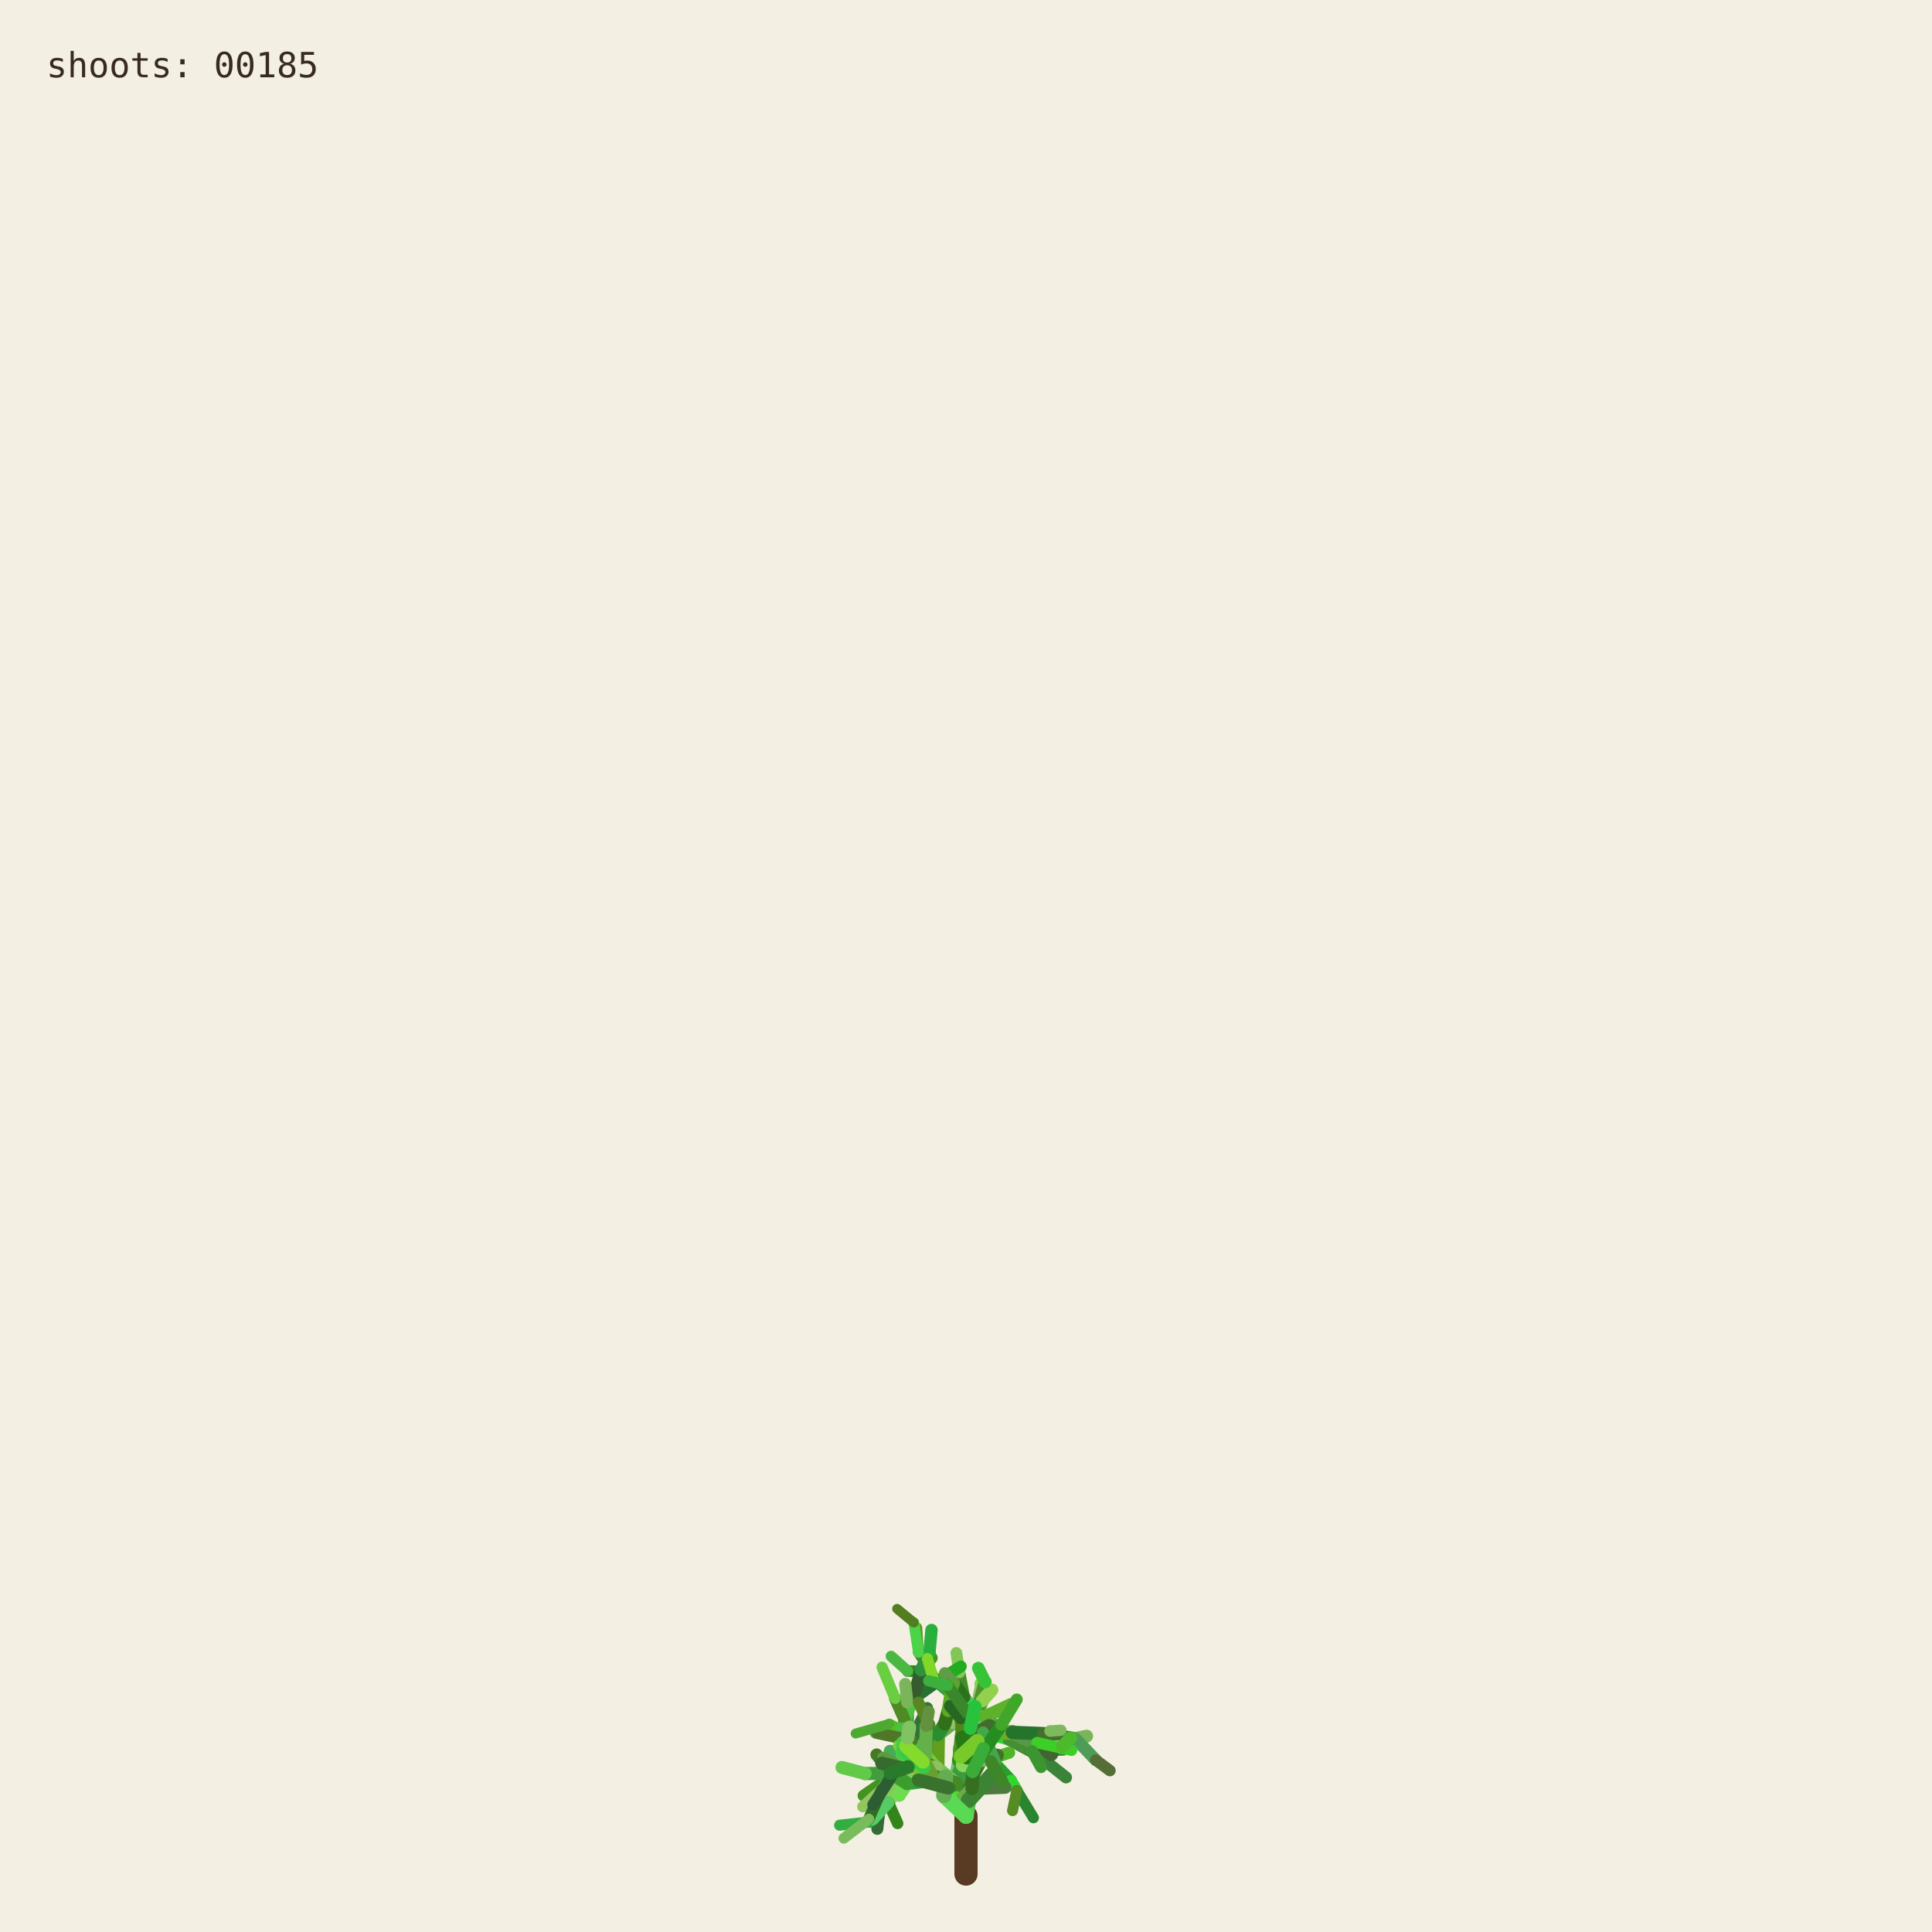
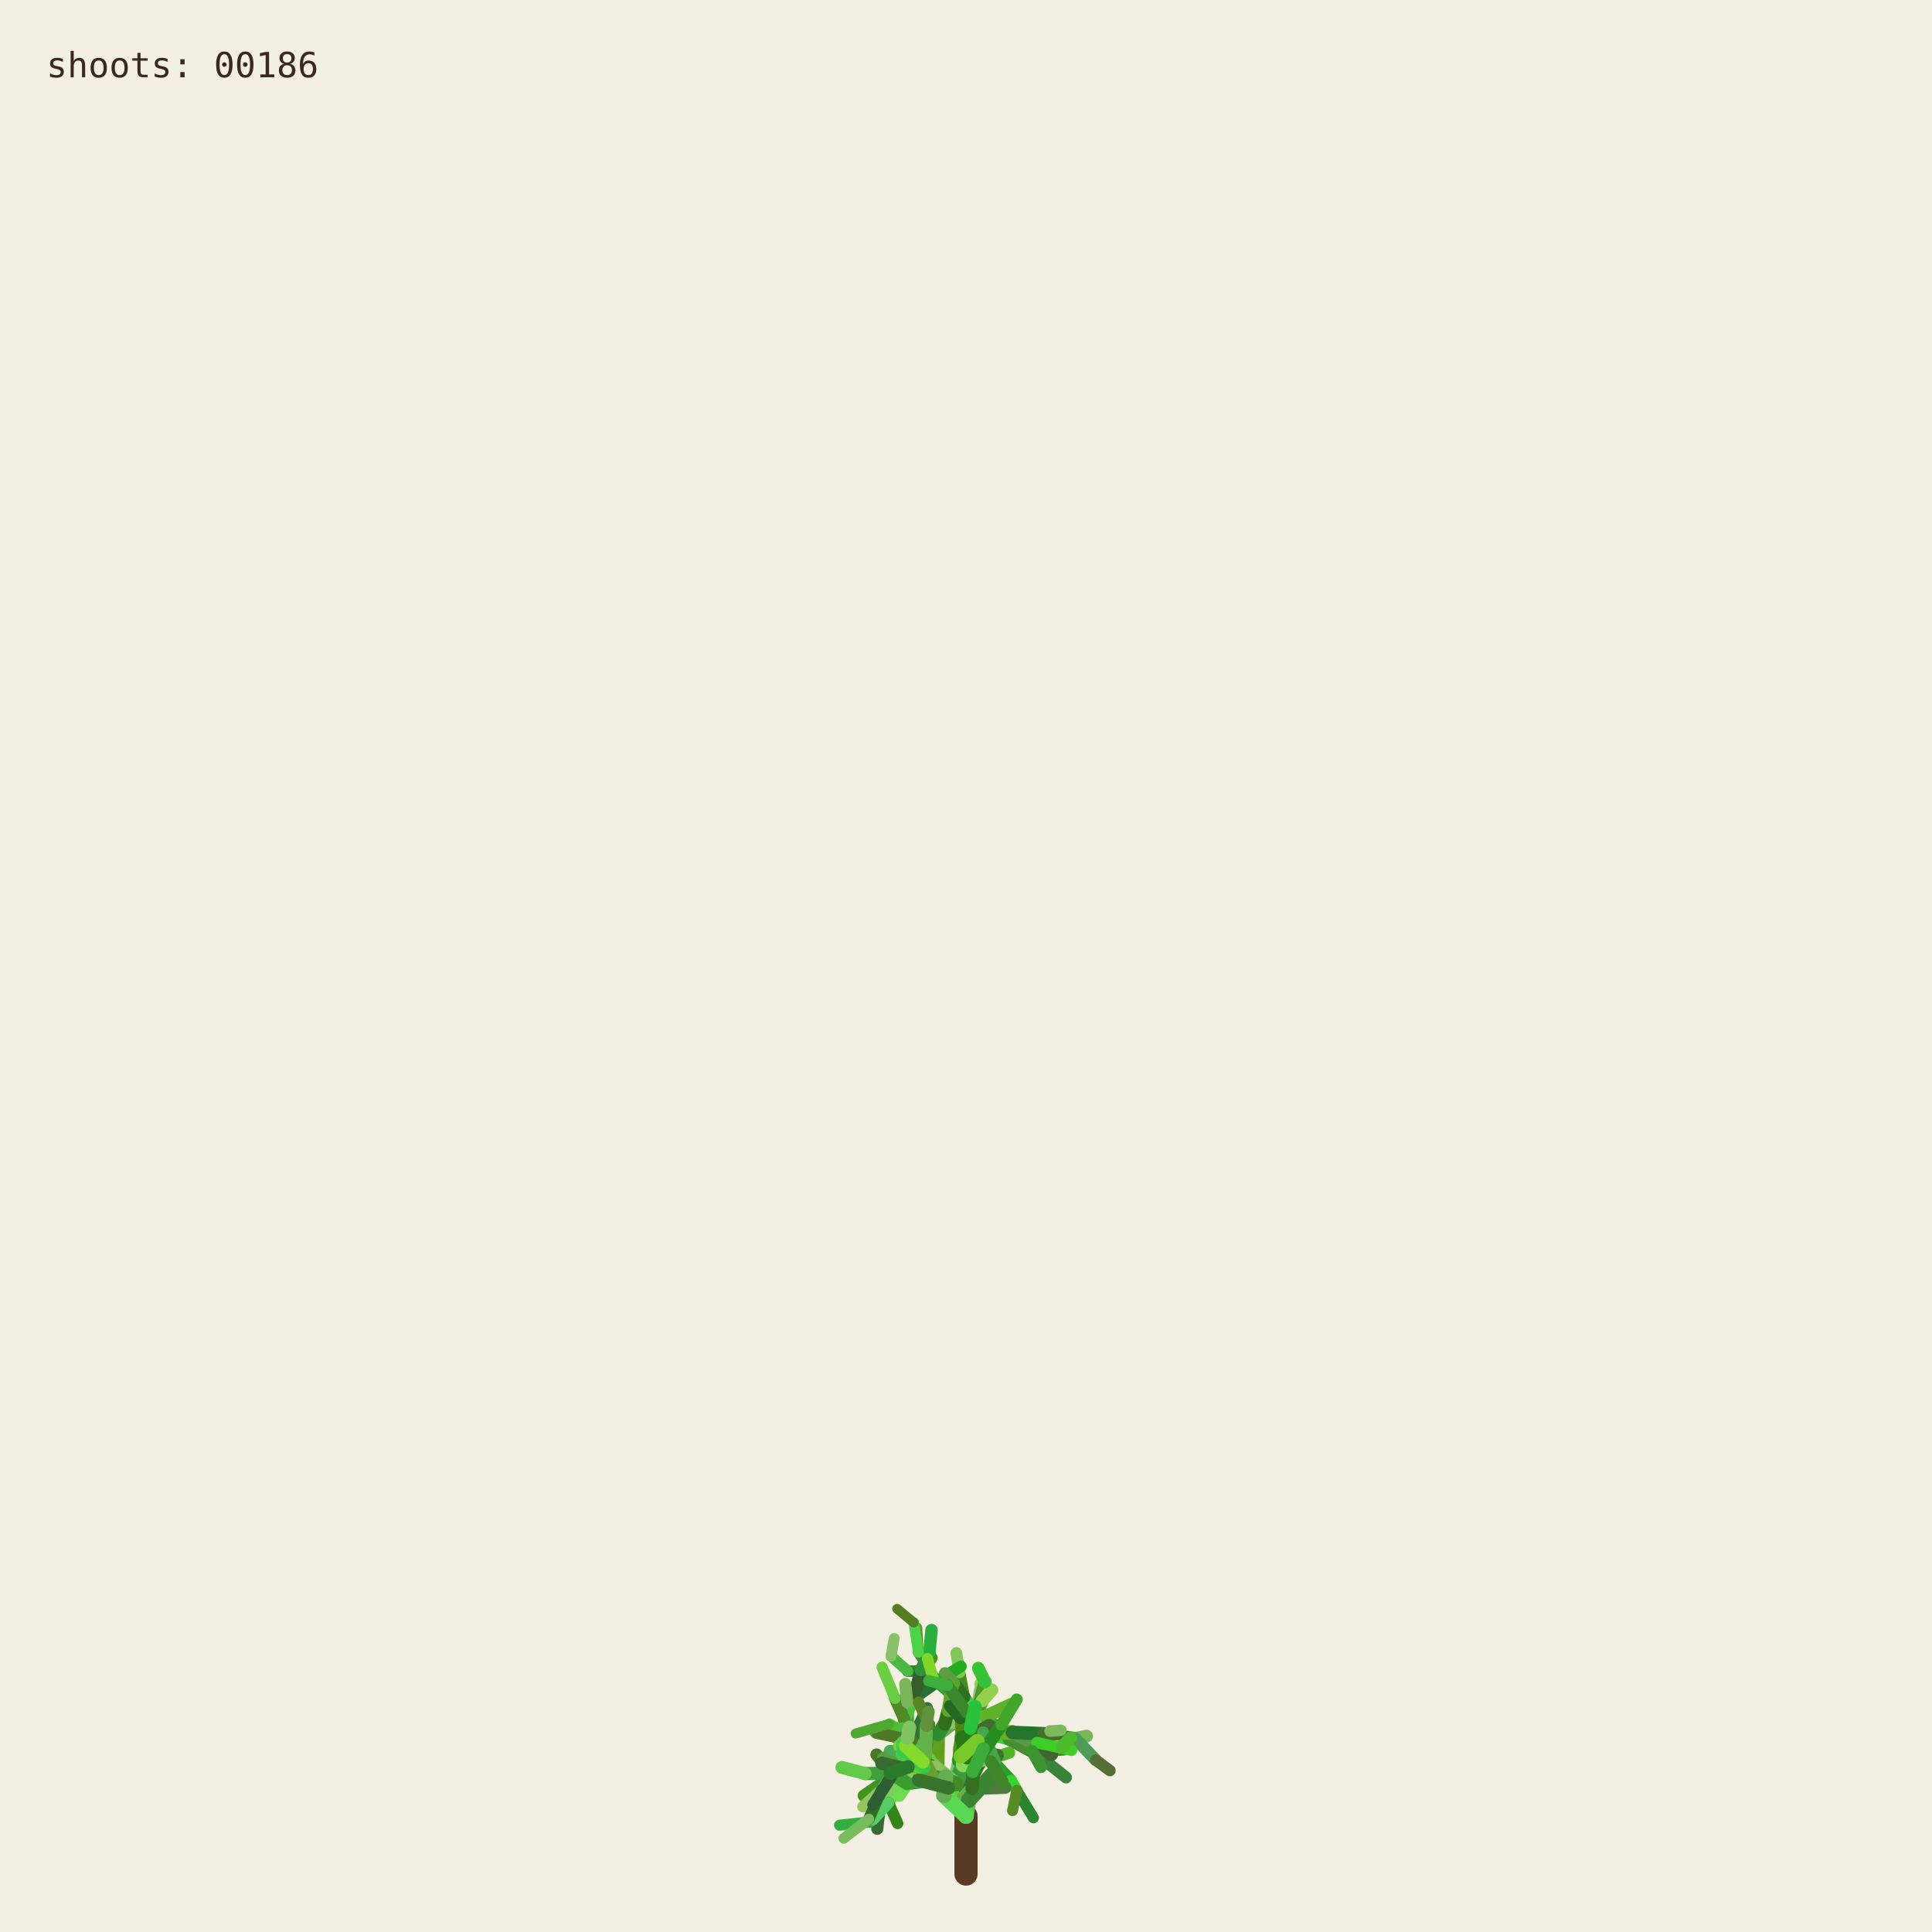
<svg xmlns="http://www.w3.org/2000/svg" viewBox="0 0 1000 1000" role="img" aria-labelledby="title desc">
  <rect width="1000" height="1000" fill="#f3efe3" />
  <g fill="none" stroke-linecap="round">
    <path d="M500 970 L500 940" stroke="#593a22" stroke-width="12" />
    <path d="M500.000 940.000 L494.591 923.254" stroke="hsl(89 50% 51%)" stroke-width="8.067" data-shoot="1" />
    <path d="M500.000 940.000 L498.548 930.480" stroke="hsl(108 42% 32%)" stroke-width="7.603" data-shoot="2" />
    <path d="M494.591 923.254 L485.237 916.016" stroke="hsl(129 39% 53%)" stroke-width="7.427" data-shoot="3" />
    <path d="M498.548 930.480 L502.606 920.794" stroke="hsl(125 41% 32%)" stroke-width="7.235" data-shoot="4" />
    <path d="M502.606 920.794 L496.770 905.343" stroke="hsl(93 34% 43%)" stroke-width="7.253" data-shoot="5" />
    <path d="M494.591 923.254 L497.365 909.040" stroke="hsl(116 35% 60%)" stroke-width="8.012" data-shoot="6" />
    <path d="M485.237 916.016 L485.497 897.710" stroke="hsl(89 69% 37%)" stroke-width="7.213" data-shoot="7" />
    <path d="M496.770 905.343 L501.215 895.004" stroke="hsl(92 66% 60%)" stroke-width="7.141" data-shoot="8" />
    <path d="M497.365 909.040 L506.164 896.866" stroke="hsl(126 59% 38%)" stroke-width="8.073" data-shoot="9" />
    <path d="M501.215 895.004 L510.832 888.548" stroke="hsl(91 35% 42%)" stroke-width="6.879" data-shoot="10" />
    <path d="M485.497 897.710 L493.416 891.622" stroke="hsl(104 36% 49%)" stroke-width="7.124" data-shoot="11" />
    <path d="M500.000 940.000 L490.927 925.443" stroke="hsl(108 70% 51%)" stroke-width="7.399" data-shoot="12" />
    <path d="M485.237 916.016 L479.157 913.325" stroke="hsl(112 69% 34%)" stroke-width="7.149" data-shoot="13" />
    <path d="M490.927 925.443 L481.351 921.527" stroke="hsl(111 58% 32%)" stroke-width="6.945" data-shoot="14" />
    <path d="M498.548 930.480 L503.173 925.799" stroke="hsl(98 40% 48%)" stroke-width="6.990" data-shoot="15" />
    <path d="M496.770 905.343 L505.035 888.845" stroke="hsl(101 68% 48%)" stroke-width="6.979" data-shoot="16" />
    <path d="M493.416 891.622 L508.817 896.643" stroke="hsl(128 70% 39%)" stroke-width="6.561" data-shoot="17" />
    <path d="M479.157 913.325 L469.750 899.500" stroke="hsl(95 57% 50%)" stroke-width="7.139" data-shoot="18" />
    <path d="M505.035 888.845 L508.436 880.301" stroke="hsl(98 53% 41%)" stroke-width="6.832" data-shoot="19" />
    <path d="M501.215 895.004 L501.550 888.479" stroke="hsl(112 68% 42%)" stroke-width="6.773" data-shoot="20" />
    <path d="M485.237 916.016 L479.029 908.697" stroke="hsl(100 57% 53%)" stroke-width="6.945" data-shoot="21" />
    <path d="M502.606 920.794 L496.127 911.207" stroke="hsl(123 62% 40%)" stroke-width="6.865" data-shoot="22" />
    <path d="M496.127 911.207 L497.635 896.782" stroke="hsl(93 65% 34%)" stroke-width="6.505" data-shoot="23" />
    <path d="M494.591 923.254 L500.793 909.571" stroke="hsl(113 71% 34%)" stroke-width="7.895" data-shoot="24" />
    <path d="M485.237 916.016 L479.462 917.793" stroke="hsl(99 66% 28%)" stroke-width="7.154" data-shoot="25" />
    <path d="M485.237 916.016 L473.231 912.147" stroke="hsl(93 38% 42%)" stroke-width="6.997" data-shoot="26" />
    <path d="M485.237 916.016 L473.737 913.680" stroke="hsl(114 35% 58%)" stroke-width="6.828" data-shoot="27" />
    <path d="M497.635 896.782 L497.395 881.015" stroke="hsl(110 56% 51%)" stroke-width="6.336" data-shoot="28" />
    <path d="M469.750 899.500 L453.522 896.436" stroke="hsl(121 37% 46%)" stroke-width="7.140" data-shoot="29" />
    <path d="M481.351 921.527 L469.530 923.105" stroke="hsl(126 55% 40%)" stroke-width="6.995" data-shoot="30" />
    <path d="M505.035 888.845 L499.035 878.436" stroke="hsl(88 42% 31%)" stroke-width="6.545" data-shoot="31" />
    <path d="M502.606 920.794 L507.653 911.330" stroke="hsl(99 57% 28%)" stroke-width="6.856" data-shoot="32" />
    <path d="M481.351 921.527 L478.279 914.724" stroke="hsl(122 35% 29%)" stroke-width="6.742" data-shoot="33" />
    <path d="M508.817 896.643 L522.168 900.369" stroke="hsl(122 67% 50%)" stroke-width="6.210" data-shoot="34" />
    <path d="M479.029 908.697 L477.185 899.261" stroke="hsl(124 64% 35%)" stroke-width="6.693" data-shoot="35" />
    <path d="M494.591 923.254 L498.563 913.442" stroke="hsl(122 45% 42%)" stroke-width="7.987" data-shoot="36" />
    <path d="M473.737 913.680 L467.283 915.265" stroke="hsl(125 60% 37%)" stroke-width="6.814" data-shoot="37" />
    <path d="M481.351 921.527 L469.226 908.135" stroke="hsl(113 69% 37%)" stroke-width="6.660" data-shoot="38" />
    <path d="M473.231 912.147 L461.374 919.424" stroke="hsl(100 70% 60%)" stroke-width="6.453" data-shoot="39" />
    <path d="M497.635 896.782 L500.334 886.420" stroke="hsl(108 47% 53%)" stroke-width="6.302" data-shoot="40" />
    <path d="M467.283 915.265 L455.168 929.331" stroke="hsl(120 40% 35%)" stroke-width="6.786" data-shoot="41" />
    <path d="M508.817 896.643 L512.869 911.725" stroke="hsl(110 63% 40%)" stroke-width="6.518" data-shoot="42" />
    <path d="M496.127 911.207 L497.987 905.795" stroke="hsl(115 70% 35%)" stroke-width="6.363" data-shoot="43" />
    <path d="M507.653 911.330 L512.674 910.357" stroke="hsl(104 36% 57%)" stroke-width="6.747" data-shoot="44" />
    <path d="M479.157 913.325 L470.181 917.185" stroke="hsl(95 64% 53%)" stroke-width="6.833" data-shoot="45" />
    <path d="M469.750 899.500 L469.633 881.151" stroke="hsl(111 38% 45%)" stroke-width="6.815" data-shoot="46" />
    <path d="M479.029 908.697 L480.879 892.655" stroke="hsl(102 44% 35%)" stroke-width="6.467" data-shoot="47" />
    <path d="M500.334 886.420 L507.457 881.593" stroke="hsl(118 47% 56%)" stroke-width="6.197" data-shoot="48" />
    <path d="M461.374 919.424 L446.935 929.431" stroke="hsl(102 65% 35%)" stroke-width="6.069" data-shoot="49" />
    <path d="M508.436 880.301 L507.585 871.602" stroke="hsl(97 61% 57%)" stroke-width="6.448" data-shoot="50" />
    <path d="M512.674 910.357 L523.304 921.702" stroke="hsl(122 61% 39%)" stroke-width="6.341" data-shoot="51" />
    <path d="M500.000 940.000 L501.279 931.882" stroke="hsl(118 51% 56%)" stroke-width="7.998" data-shoot="52" />
    <path d="M499.035 878.436 L496.590 865.625" stroke="hsl(103 58% 35%)" stroke-width="6.115" data-shoot="53" />
    <path d="M485.497 897.710 L488.970 892.287" stroke="hsl(123 54% 36%)" stroke-width="7.087" data-shoot="54" />
    <path d="M496.590 865.625 L495.009 855.557" stroke="hsl(97 49% 56%)" stroke-width="6.061" data-shoot="55" />
    <path d="M469.633 881.151 L484.418 870.623" stroke="hsl(128 48% 30%)" stroke-width="6.659" data-shoot="56" />
    <path d="M485.237 916.016 L477.752 911.974" stroke="hsl(90 58% 50%)" stroke-width="6.898" data-shoot="57" />
    <path d="M498.563 913.442 L502.383 908.863" stroke="hsl(97 61% 59%)" stroke-width="7.688" data-shoot="58" />
    <path d="M479.157 913.325 L464.639 921.037" stroke="hsl(94 69% 32%)" stroke-width="6.531" data-shoot="59" />
    <path d="M478.279 914.724 L471.794 900.929" stroke="hsl(117 71% 29%)" stroke-width="6.231" data-shoot="60" />
    <path d="M522.168 900.369 L536.734 901.964" stroke="hsl(111 46% 60%)" stroke-width="6.038" data-shoot="61" />
    <path d="M471.794 900.929 L465.848 895.170" stroke="hsl(103 40% 56%)" stroke-width="5.768" data-shoot="62" />
    <path d="M469.750 899.500 L468.128 889.982" stroke="hsl(93 64% 30%)" stroke-width="6.667" data-shoot="63" />
    <path d="M477.185 899.261 L475.657 893.582" stroke="hsl(113 52% 40%)" stroke-width="6.319" data-shoot="64" />
    <path d="M479.029 908.697 L474.737 903.891" stroke="hsl(93 52% 43%)" stroke-width="6.709" data-shoot="65" />
    <path d="M523.304 921.702 L526.314 926.781" stroke="hsl(119 67% 51%)" stroke-width="6.166" data-shoot="66" />
    <path d="M505.035 888.845 L507.387 875.338" stroke="hsl(96 40% 59%)" stroke-width="6.739" data-shoot="67" />
    <path d="M522.168 900.369 L537.413 908.545" stroke="hsl(99 61% 27%)" stroke-width="6.155" data-shoot="68" />
    <path d="M497.395 881.015 L483.011 868.683" stroke="hsl(129 53% 36%)" stroke-width="6.314" data-shoot="69" />
    <path d="M522.168 900.369 L534.219 906.339" stroke="hsl(108 48% 38%)" stroke-width="6.199" data-shoot="70" />
    <path d="M493.416 891.622 L507.262 882.093" stroke="hsl(127 63% 43%)" stroke-width="6.826" data-shoot="71" />
    <path d="M502.383 908.863 L508.238 907.761" stroke="hsl(99 66% 30%)" stroke-width="7.032" data-shoot="72" />
    <path d="M508.817 896.643 L514.829 892.790" stroke="hsl(125 40% 46%)" stroke-width="6.585" data-shoot="73" />
    <path d="M468.128 889.982 L473.133 877.764" stroke="hsl(115 52% 51%)" stroke-width="6.671" data-shoot="74" />
    <path d="M465.848 895.170 L460.313 892.280" stroke="hsl(102 70% 44%)" stroke-width="5.549" data-shoot="75" />
    <path d="M468.128 889.982 L463.284 879.089" stroke="hsl(94 59% 34%)" stroke-width="6.302" data-shoot="76" />
    <path d="M461.374 919.424 L456.357 926.300" stroke="hsl(126 42% 53%)" stroke-width="6.125" data-shoot="77" />
    <path d="M483.011 868.683 L476.458 865.059" stroke="hsl(124 68% 42%)" stroke-width="6.199" data-shoot="78" />
    <path d="M455.168 929.331 L454.837 939.862" stroke="hsl(125 68% 35%)" stroke-width="6.316" data-shoot="79" />
    <path d="M534.219 906.339 L550.383 905.736" stroke="hsl(112 63% 35%)" stroke-width="5.969" data-shoot="80" />
    <path d="M470.181 917.185 L459.860 933.116" stroke="hsl(100 53% 58%)" stroke-width="6.224" data-shoot="81" />
    <path d="M497.395 881.015 L484.197 869.260" stroke="hsl(122 53% 43%)" stroke-width="5.862" data-shoot="82" />
    <path d="M536.734 901.964 L543.504 896.023" stroke="hsl(116 68% 27%)" stroke-width="5.871" data-shoot="83" />
    <path d="M476.458 865.059 L469.801 864.922" stroke="hsl(112 62% 33%)" stroke-width="6.006" data-shoot="84" />
    <path d="M506.164 896.866 L524.059 896.699" stroke="hsl(91 64% 42%)" stroke-width="7.575" data-shoot="85" />
    <path d="M485.237 916.016 L472.910 908.590" stroke="hsl(102 57% 31%)" stroke-width="6.875" data-shoot="86" />
    <path d="M469.530 923.105 L465.520 929.278" stroke="hsl(107 67% 59%)" stroke-width="6.616" data-shoot="87" />
    <path d="M505.035 888.845 L509.868 870.612" stroke="hsl(101 57% 37%)" stroke-width="6.791" data-shoot="88" />
    <path d="M493.416 891.622 L509.951 888.485" stroke="hsl(92 44% 58%)" stroke-width="6.812" data-shoot="89" />
    <path d="M503.173 925.799 L520.191 925.155" stroke="hsl(105 34% 36%)" stroke-width="6.682" data-shoot="90" />
    <path d="M474.737 903.891 L466.772 894.583" stroke="hsl(116 48% 51%)" stroke-width="6.158" data-shoot="91" />
    <path d="M484.197 869.260 L475.358 855.233" stroke="hsl(100 34% 37%)" stroke-width="5.647" data-shoot="92" />
    <path d="M505.035 888.845 L500.829 880.951" stroke="hsl(127 58% 52%)" stroke-width="6.474" data-shoot="93" />
    <path d="M479.157 913.325 L471.905 914.367" stroke="hsl(125 48% 52%)" stroke-width="6.716" data-shoot="94" />
    <path d="M501.279 931.882 L513.403 918.671" stroke="hsl(114 44% 36%)" stroke-width="7.978" data-shoot="95" />
    <path d="M524.059 896.699 L540.269 904.338" stroke="hsl(108 35% 44%)" stroke-width="7.297" data-shoot="96" />
    <path d="M524.059 896.699 L540.170 897.356" stroke="hsl(125 52% 30%)" stroke-width="6.964" data-shoot="97" />
    <path d="M497.635 896.782 L497.191 889.399" stroke="hsl(88 69% 31%)" stroke-width="6.119" data-shoot="98" />
    <path d="M508.436 880.301 L513.376 874.721" stroke="hsl(89 59% 56%)" stroke-width="6.732" data-shoot="99" />
    <path d="M469.530 923.105 L461.520 917.825" stroke="hsl(113 54% 40%)" stroke-width="7.033" data-shoot="100" />
    <path d="M473.133 877.764 L476.780 864.372" stroke="hsl(110 34% 27%)" stroke-width="6.596" data-shoot="101" />
    <path d="M471.794 900.929 L479.914 884.001" stroke="hsl(126 41% 32%)" stroke-width="6.024" data-shoot="102" />
    <path d="M512.674 910.357 L522.333 907.203" stroke="hsl(103 64% 43%)" stroke-width="6.219" data-shoot="103" />
    <path d="M509.868 870.612 L506.361 863.395" stroke="hsl(120 56% 49%)" stroke-width="6.521" data-shoot="104" />
    <path d="M540.170 897.356 L556.575 899.863" stroke="hsl(100 40% 31%)" stroke-width="6.676" data-shoot="105" />
    <path d="M459.860 933.116 L464.616 943.790" stroke="hsl(105 68% 31%)" stroke-width="5.925" data-shoot="106" />
    <path d="M461.520 917.825 L453.738 908.211" stroke="hsl(98 54% 31%)" stroke-width="6.452" data-shoot="107" />
    <path d="M509.951 888.485 L523.296 882.278" stroke="hsl(97 61% 43%)" stroke-width="6.765" data-shoot="108" />
    <path d="M479.029 908.697 L460.671 906.383" stroke="hsl(128 39% 48%)" stroke-width="6.494" data-shoot="109" />
    <path d="M469.633 881.151 L468.563 871.658" stroke="hsl(98 38% 53%)" stroke-width="6.301" data-shoot="110" />
    <path d="M456.357 926.300 L446.582 935.154" stroke="hsl(90 47% 57%)" stroke-width="5.838" data-shoot="111" />
    <path d="M488.970 892.287 L490.829 885.358" stroke="hsl(104 63% 27%)" stroke-width="6.888" data-shoot="112" />
    <path d="M499.035 878.436 L493.946 871.238" stroke="hsl(110 61% 28%)" stroke-width="6.405" data-shoot="113" />
    <path d="M503.173 925.799 L503.949 916.037" stroke="hsl(108 61% 30%)" stroke-width="6.764" data-shoot="114" />
    <path d="M484.418 870.623 L497.330 862.535" stroke="hsl(119 70% 40%)" stroke-width="6.117" data-shoot="115" />
    <path d="M476.780 864.372 L482.198 858.124" stroke="hsl(97 71% 34%)" stroke-width="6.331" data-shoot="116" />
    <path d="M459.860 933.116 L450.375 943.022" stroke="hsl(119 67% 40%)" stroke-width="6.054" data-shoot="117" />
    <path d="M537.413 908.545 L551.771 920.000" stroke="hsl(119 40% 37%)" stroke-width="6.202" data-shoot="118" />
    <path d="M476.780 864.372 L481.041 855.578" stroke="hsl(128 51% 38%)" stroke-width="6.621" data-shoot="119" />
    <path d="M475.358 855.233 L474.548 842.544" stroke="hsl(89 65% 36%)" stroke-width="5.593" data-shoot="120" />
    <path d="M479.029 908.697 L479.467 893.313" stroke="hsl(105 42% 49%)" stroke-width="6.799" data-shoot="121" />
    <path d="M494.591 923.254 L484.466 914.996" stroke="hsl(104 48% 55%)" stroke-width="7.531" data-shoot="122" />
    <path d="M503.173 925.799 L503.396 917.056" stroke="hsl(104 56% 28%)" stroke-width="6.644" data-shoot="123" />
    <path d="M493.946 871.238 L489.038 865.959" stroke="hsl(102 40% 44%)" stroke-width="6.042" data-shoot="124" />
    <path d="M467.283 915.265 L457.242 909.920" stroke="hsl(103 45% 43%)" stroke-width="6.457" data-shoot="125" />
    <path d="M471.794 900.929 L454.133 896.956" stroke="hsl(89 50% 31%)" stroke-width="6.180" data-shoot="126" />
    <path d="M454.837 939.862 L454.096 946.606" stroke="hsl(125 36% 31%)" stroke-width="6.220" data-shoot="127" />
    <path d="M481.041 855.578 L482.155 843.709" stroke="hsl(129 63% 42%)" stroke-width="6.417" data-shoot="128" />
    <path d="M490.829 885.358 L492.861 872.817" stroke="hsl(95 65% 40%)" stroke-width="6.754" data-shoot="129" />
    <path d="M478.279 914.724 L465.635 903.587" stroke="hsl(96 66% 52%)" stroke-width="6.672" data-shoot="130" />
    <path d="M450.375 943.022 L434.576 944.722" stroke="hsl(127 55% 44%)" stroke-width="5.725" data-shoot="131" />
    <path d="M459.860 933.116 L451.962 941.801" stroke="hsl(127 54% 57%)" stroke-width="5.888" data-shoot="132" />
    <path d="M526.314 926.781 L534.894 940.878" stroke="hsl(125 53% 34%)" stroke-width="5.720" data-shoot="133" />
    <path d="M456.357 926.300 L449.709 941.533" stroke="hsl(112 47% 29%)" stroke-width="5.948" data-shoot="134" />
    <path d="M556.575 899.863 L562.434 898.624" stroke="hsl(99 39% 53%)" stroke-width="6.651" data-shoot="135" />
    <path d="M556.575 899.863 L567.158 910.979" stroke="hsl(128 34% 46%)" stroke-width="6.350" data-shoot="136" />
    <path d="M461.520 917.825 L447.767 917.982" stroke="hsl(118 43% 43%)" stroke-width="6.808" data-shoot="137" />
    <path d="M502.383 908.863 L502.275 894.506" stroke="hsl(114 52% 34%)" stroke-width="7.514" data-shoot="138" />
    <path d="M484.466 914.996 L469.919 914.610" stroke="hsl(90 45% 56%)" stroke-width="7.261" data-shoot="139" />
    <path d="M506.164 896.866 L511.996 893.538" stroke="hsl(100 40% 30%)" stroke-width="7.562" data-shoot="140" />
    <path d="M508.238 907.761 L516.195 908.520" stroke="hsl(102 44% 31%)" stroke-width="6.802" data-shoot="141" />
    <path d="M536.734 901.964 L544.250 907.905" stroke="hsl(91 54% 33%)" stroke-width="5.663" data-shoot="142" />
    <path d="M479.157 913.325 L471.950 914.117" stroke="hsl(102 39% 34%)" stroke-width="6.550" data-shoot="143" />
    <path d="M494.591 923.254 L482.152 919.513" stroke="hsl(104 56% 35%)" stroke-width="7.930" data-shoot="144" />
    <path d="M508.817 896.643 L515.085 912.072" stroke="hsl(125 43% 46%)" stroke-width="6.163" data-shoot="145" />
    <path d="M482.152 919.513 L467.316 907.872" stroke="hsl(97 66% 48%)" stroke-width="7.452" data-shoot="146" />
    <path d="M480.879 892.655 L475.418 881.125" stroke="hsl(88 59% 33%)" stroke-width="5.933" data-shoot="147" />
    <path d="M540.269 904.338 L549.716 904.178" stroke="hsl(92 48% 60%)" stroke-width="6.883" data-shoot="148" />
    <path d="M467.316 907.872 L467.480 902.032" stroke="hsl(120 56% 54%)" stroke-width="7.156" data-shoot="149" />
    <path d="M483.011 868.683 L480.032 858.496" stroke="hsl(90 69% 50%)" stroke-width="5.778" data-shoot="150" />
    <path d="M497.191 889.399 L491.630 882.997" stroke="hsl(116 51% 27%)" stroke-width="6.106" data-shoot="151" />
    <path d="M482.152 919.513 L478.791 913.069" stroke="hsl(91 53% 41%)" stroke-width="7.533" data-shoot="152" />
    <path d="M543.504 896.023 L549.105 895.596" stroke="hsl(100 40% 55%)" stroke-width="5.914" data-shoot="153" />
    <path d="M467.283 915.265 L456.437 912.665" stroke="hsl(113 38% 30%)" stroke-width="6.866" data-shoot="154" />
    <path d="M567.158 910.979 L574.486 916.440" stroke="hsl(88 35% 32%)" stroke-width="5.955" data-shoot="155" />
    <path d="M512.869 911.725 L518.866 922.323" stroke="hsl(106 54% 34%)" stroke-width="6.353" data-shoot="156" />
    <path d="M500.334 886.420 L490.418 872.350" stroke="hsl(110 51% 35%)" stroke-width="6.150" data-shoot="157" />
    <path d="M500.793 909.571 L498.095 899.473" stroke="hsl(109 69% 28%)" stroke-width="7.556" data-shoot="158" />
    <path d="M449.709 941.533 L436.765 951.498" stroke="hsl(102 42% 55%)" stroke-width="5.534" data-shoot="159" />
    <path d="M508.238 907.761 L518.302 892.720" stroke="hsl(117 63% 34%)" stroke-width="6.708" data-shoot="160" />
    <path d="M475.358 855.233 L472.993 839.858" stroke="hsl(119 62% 56%)" stroke-width="5.562" data-shoot="161" />
    <path d="M502.275 894.506 L504.670 883.372" stroke="hsl(128 65% 46%)" stroke-width="6.876" data-shoot="162" />
    <path d="M540.269 904.338 L544.102 907.850" stroke="hsl(99 35% 29%)" stroke-width="7.336" data-shoot="163" />
    <path d="M536.734 901.964 L554.643 905.916" stroke="hsl(112 68% 48%)" stroke-width="5.906" data-shoot="164" />
    <path d="M497.365 909.040 L505.842 901.224" stroke="hsl(91 65% 48%)" stroke-width="7.533" data-shoot="165" />
    <path d="M478.279 914.724 L467.960 905.929" stroke="hsl(128 59% 50%)" stroke-width="6.781" data-shoot="166" />
    <path d="M461.374 919.424 L451.958 934.122" stroke="hsl(127 35% 27%)" stroke-width="6.092" data-shoot="167" />
    <path d="M463.284 879.089 L456.576 862.947" stroke="hsl(103 59% 53%)" stroke-width="5.809" data-shoot="168" />
    <path d="M500.000 940.000 L488.580 929.317" stroke="hsl(117 64% 59%)" stroke-width="8.005" data-shoot="169" />
    <path d="M447.767 917.982 L435.801 914.831" stroke="hsl(108 55% 54%)" stroke-width="6.726" data-shoot="170" />
    <path d="M477.752 911.974 L468.826 903.841" stroke="hsl(89 70% 51%)" stroke-width="6.964" data-shoot="171" />
    <path d="M469.919 914.610 L460.892 917.724" stroke="hsl(121 49% 32%)" stroke-width="7.015" data-shoot="172" />
    <path d="M503.396 917.056 L509.013 905.051" stroke="hsl(120 50% 45%)" stroke-width="6.671" data-shoot="173" />
    <path d="M549.716 904.178 L554.177 899.548" stroke="hsl(106 62% 45%)" stroke-width="6.645" data-shoot="174" />
    <path d="M460.313 892.280 L442.892 897.267" stroke="hsl(106 54% 43%)" stroke-width="5.141" data-shoot="175" />
    <path d="M490.418 872.350 L480.658 869.975" stroke="hsl(120 49% 46%)" stroke-width="5.821" data-shoot="176" />
    <path d="M479.467 893.313 L480.721 885.946" stroke="hsl(94 40% 41%)" stroke-width="6.222" data-shoot="177" />
    <path d="M488.580 929.317 L489.421 919.838" stroke="hsl(107 36% 50%)" stroke-width="7.943" data-shoot="178" />
    <path d="M526.314 926.781 L524.087 937.173" stroke="hsl(90 60% 34%)" stroke-width="5.700" data-shoot="179" />
    <path d="M490.927 925.443 L475.469 921.381" stroke="hsl(110 44% 31%)" stroke-width="6.893" data-shoot="180" />
    <path d="M518.302 892.720 L526.275 879.623" stroke="hsl(109 60% 41%)" stroke-width="6.159" data-shoot="181" />
    <path d="M469.750 899.500 L470.711 894.119" stroke="hsl(100 45% 57%)" stroke-width="7.025" data-shoot="182" />
    <path d="M534.219 906.339 L538.815 914.656" stroke="hsl(113 50% 39%)" stroke-width="6.149" data-shoot="183" />
    <path d="M472.993 839.858 L464.334 832.716" stroke="hsl(88 58% 31%)" stroke-width="5.062" data-shoot="184" />
    <path d="M469.801 864.922 L461.240 857.253" stroke="hsl(116 48% 49%)" stroke-width="5.656" data-shoot="185" />
+     <path d="M461.240 857.253 L462.820 848.066" stroke="hsl(98 42% 58%)" stroke-width="5.640" data-shoot="186" />
  </g>
-   <text x="24" y="40" font-family="monospace" font-size="18" fill="#382a1e">shoots: 00185</text>
+   <text x="24" y="40" font-family="monospace" font-size="18" fill="#382a1e">shoots: 00186</text>
</svg>
